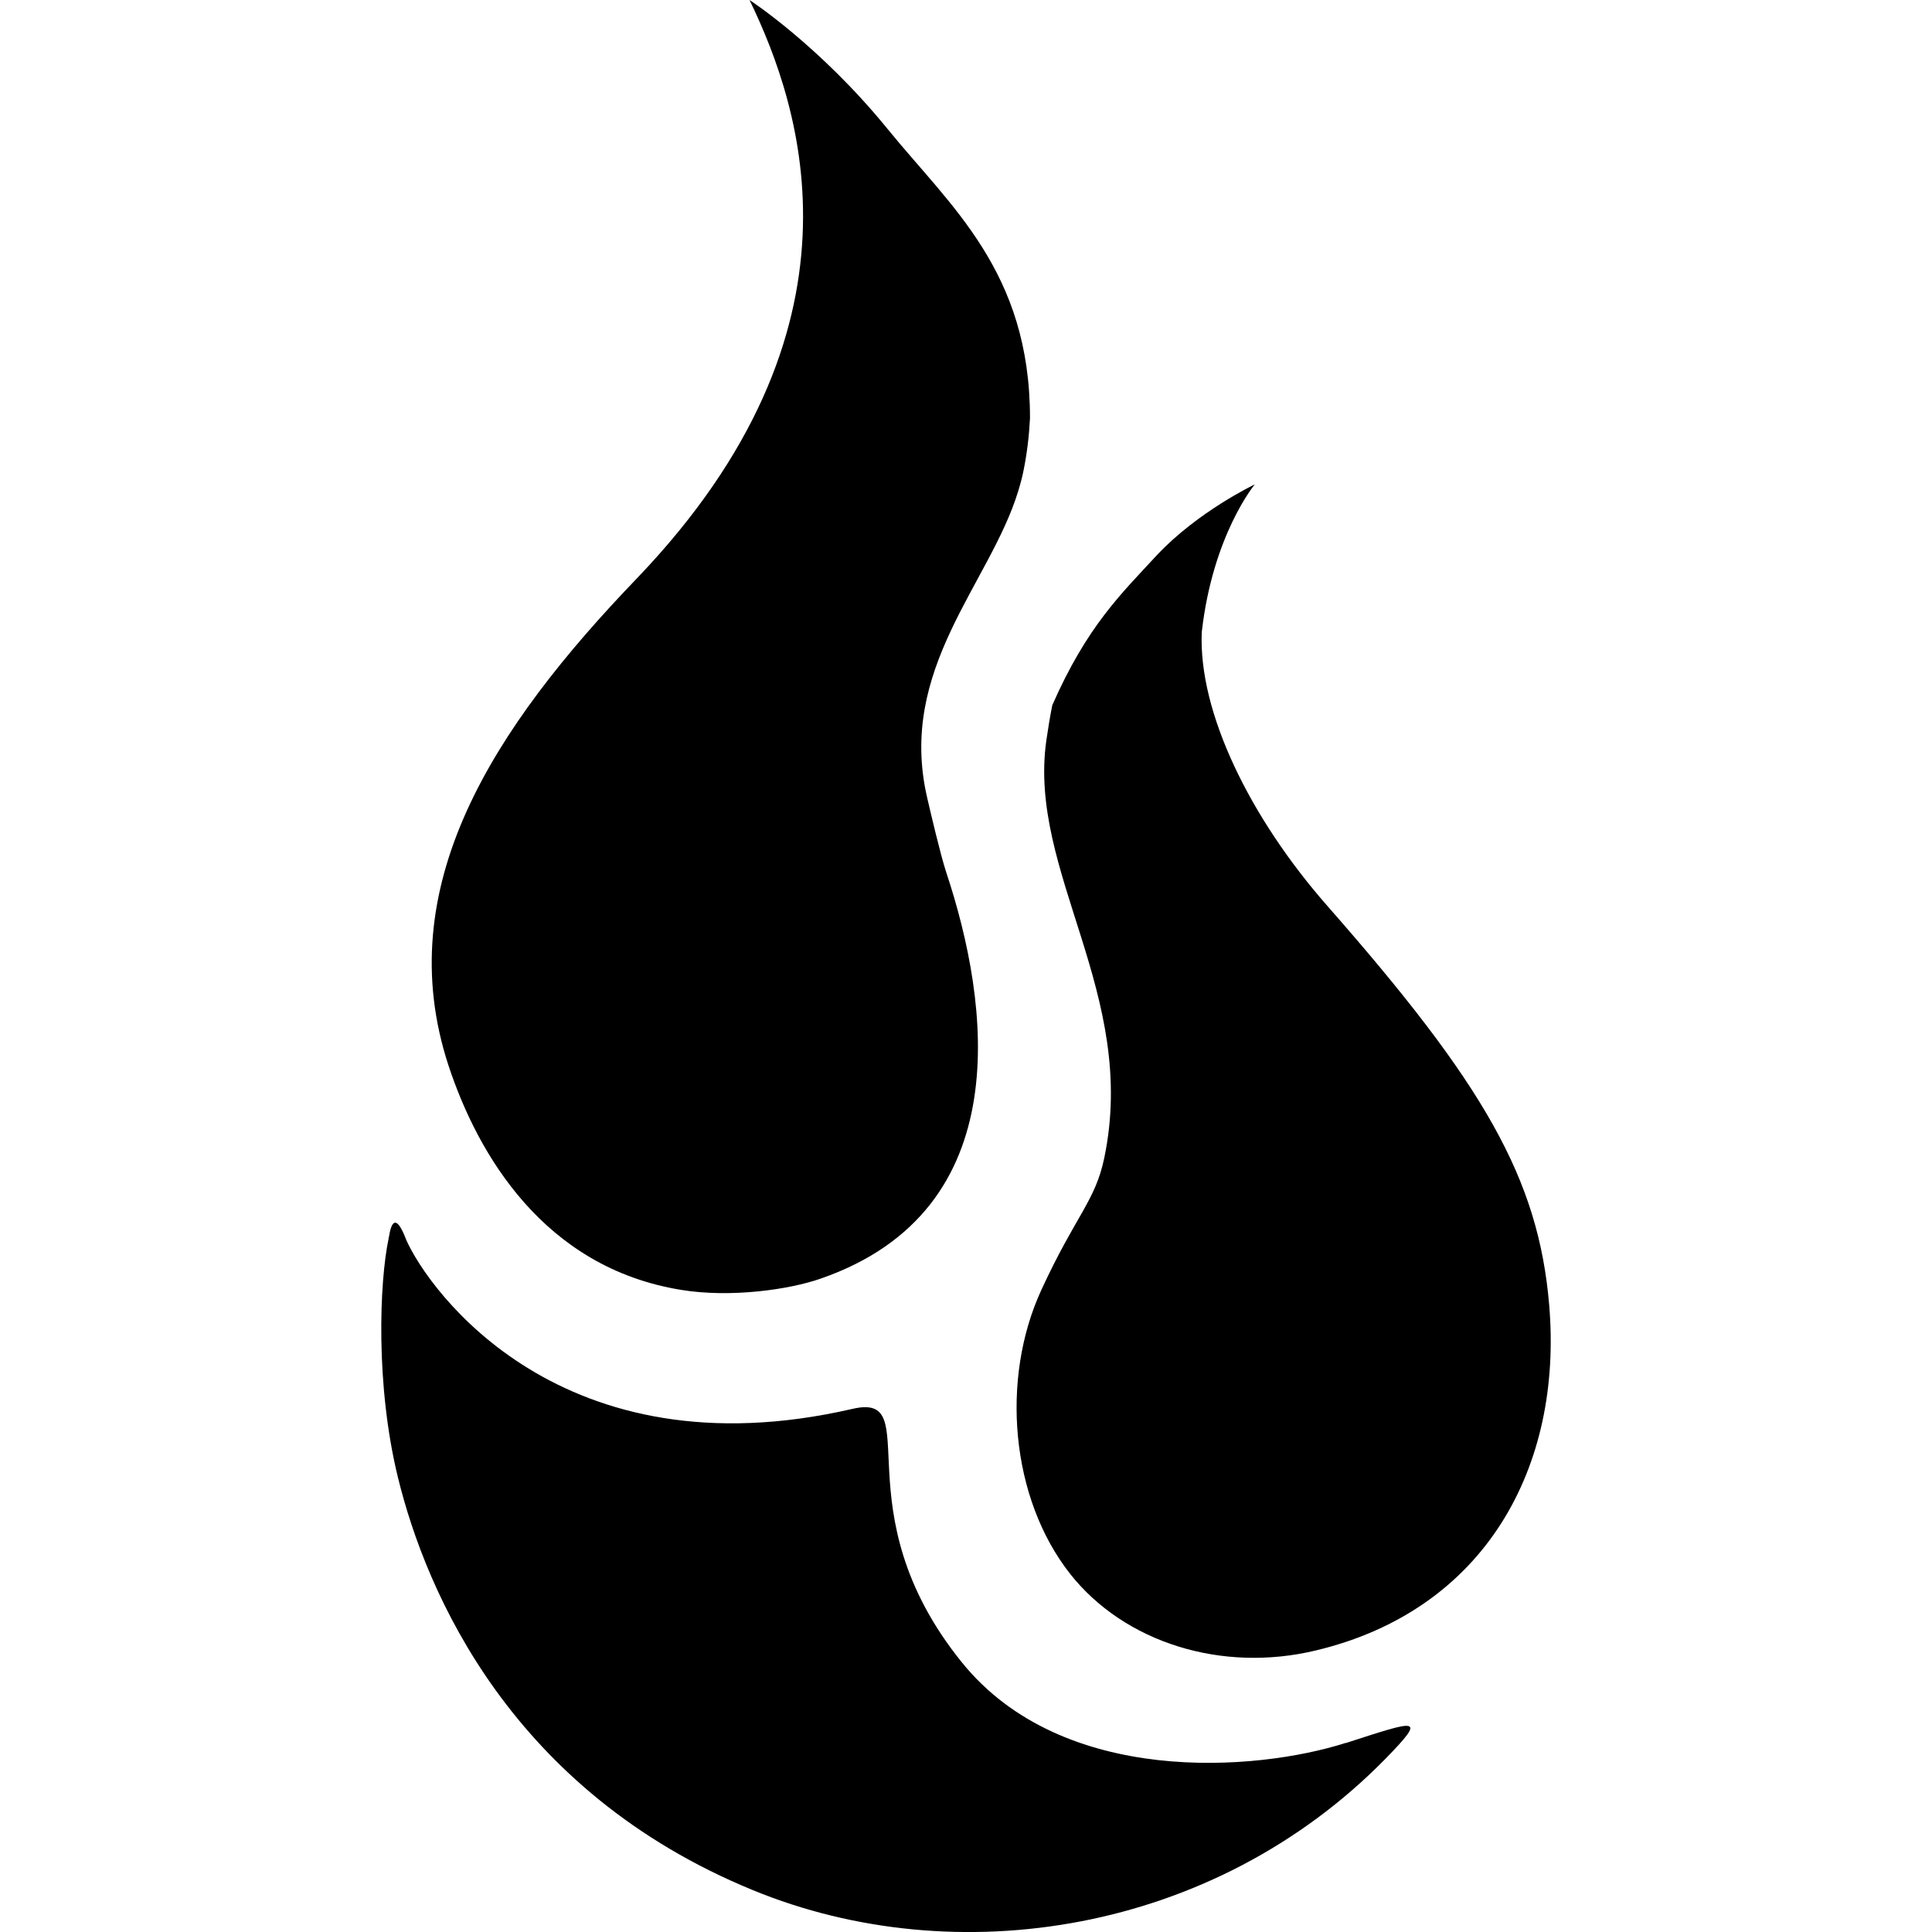
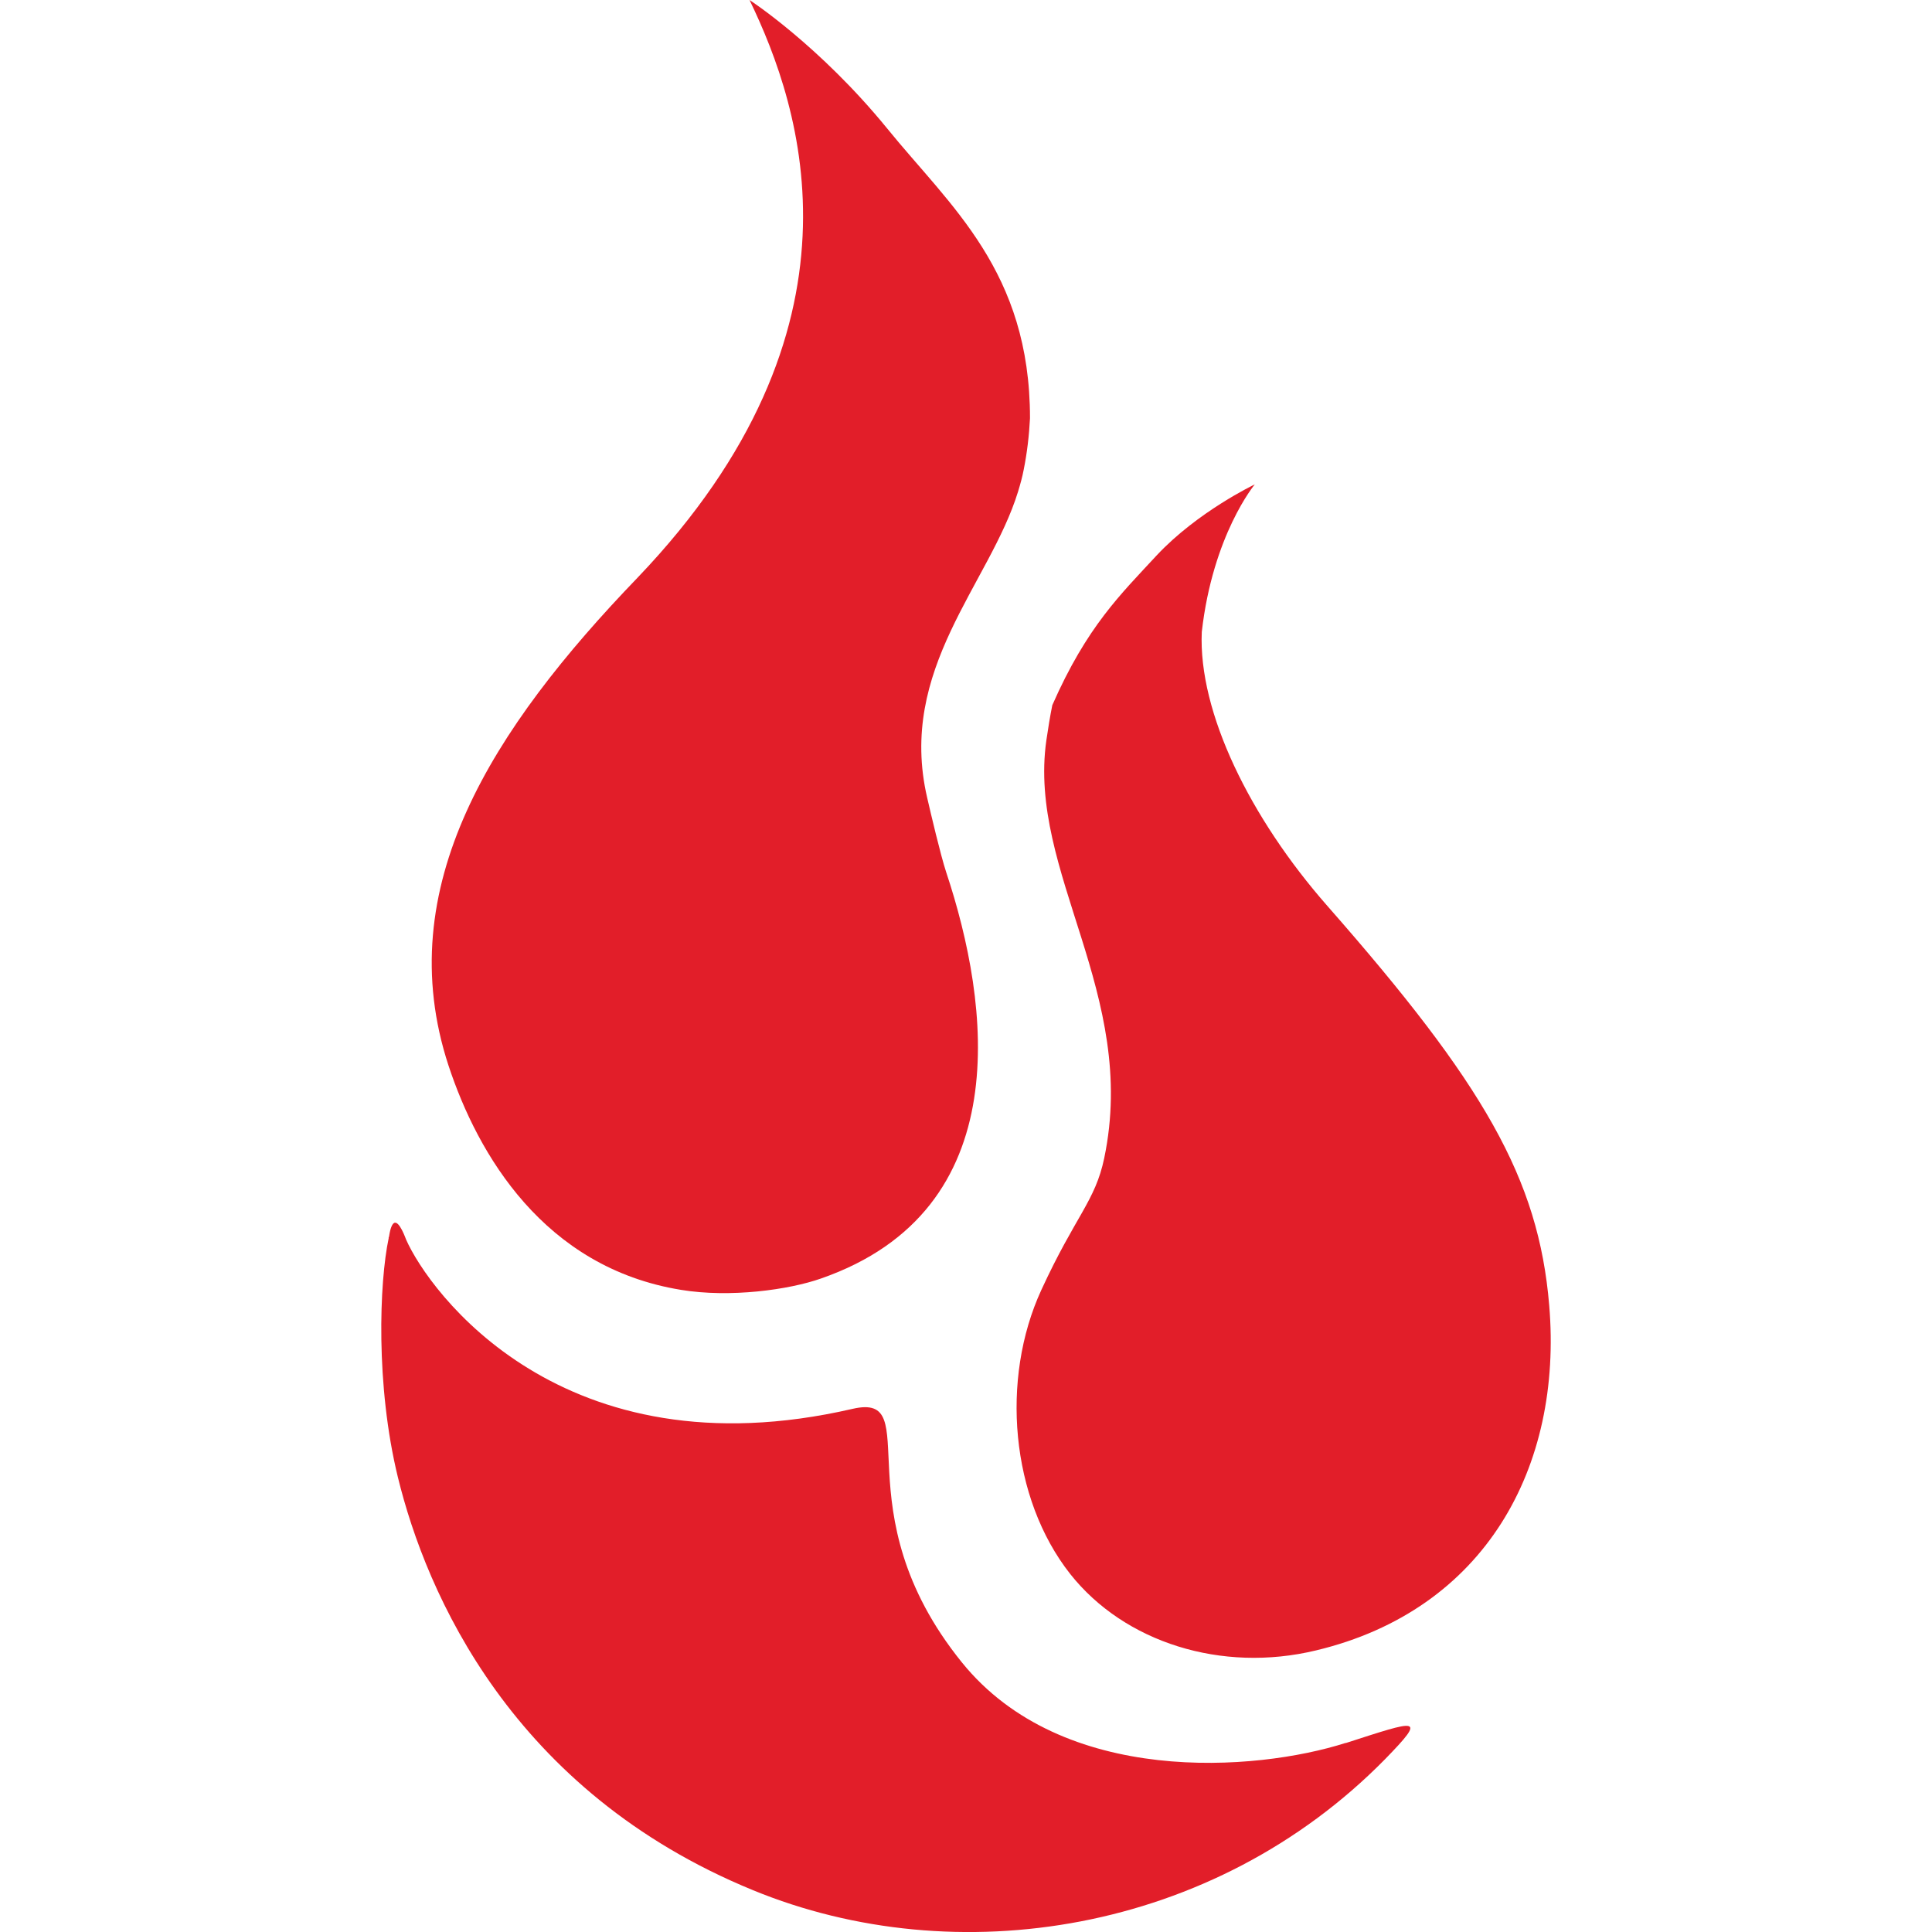
- <svg xmlns="http://www.w3.org/2000/svg" role="img" viewBox="0 0 24 24">
+ <svg xmlns="http://www.w3.org/2000/svg" fill="#E21E29" role="img" viewBox="0 0 24 24">
  <path d="M9.311 0c.653 1.35 1.567 4.081-1.389 7.174-1.81 1.88-3.078 3.849-2.35 6.064.364 1.104 1.186 2.508 2.887 2.785.611.101 1.343-.001 1.74-.141 2.454-.854 2.098-3.414 1.555-5.047-.07-.213-.192-.733-.236-.924-.373-1.602.776-2.656 1.129-3.805.028-.092.053-.182.07-.272.042-.21.067-.423.078-.639 0-1.826-.988-2.63-1.775-3.6C10.179.564 9.311 0 9.311 0Zm6.275 6.018s-.709.337-1.219.883c-.445.482-.864.879-1.295 1.859-.028.14-.052.286-.074.438-.233 1.642 1.147 3.145.719 5.189-.112.535-.355.712-.781 1.637-.51 1.107-.383 2.588.359 3.529.672.849 1.879 1.232 3.053.949 2.107-.504 3.065-2.282 2.897-4.285-.132-1.58-.815-2.754-2.754-4.961-.961-1.093-1.607-2.409-1.562-3.406.137-1.207.658-1.832.658-1.832zM4.893 15.194c-.022.015-.044.061-.059.16a.047.047 0 0 1-.006.019v.01c-.115.541-.165 1.823.115 2.969.353 1.443 1.417 3.902 4.412 5.129 2.518 1.034 5.718.541 7.85-1.627.529-.543.408-.49-.488-.201v-.002c-1.112.356-3.518.546-4.768-1-1.524-1.885-.43-3.363-1.357-3.15-3.616.835-5.267-1.466-5.547-2.102-.002-.002-.086-.249-.152-.205z" />
</svg>
